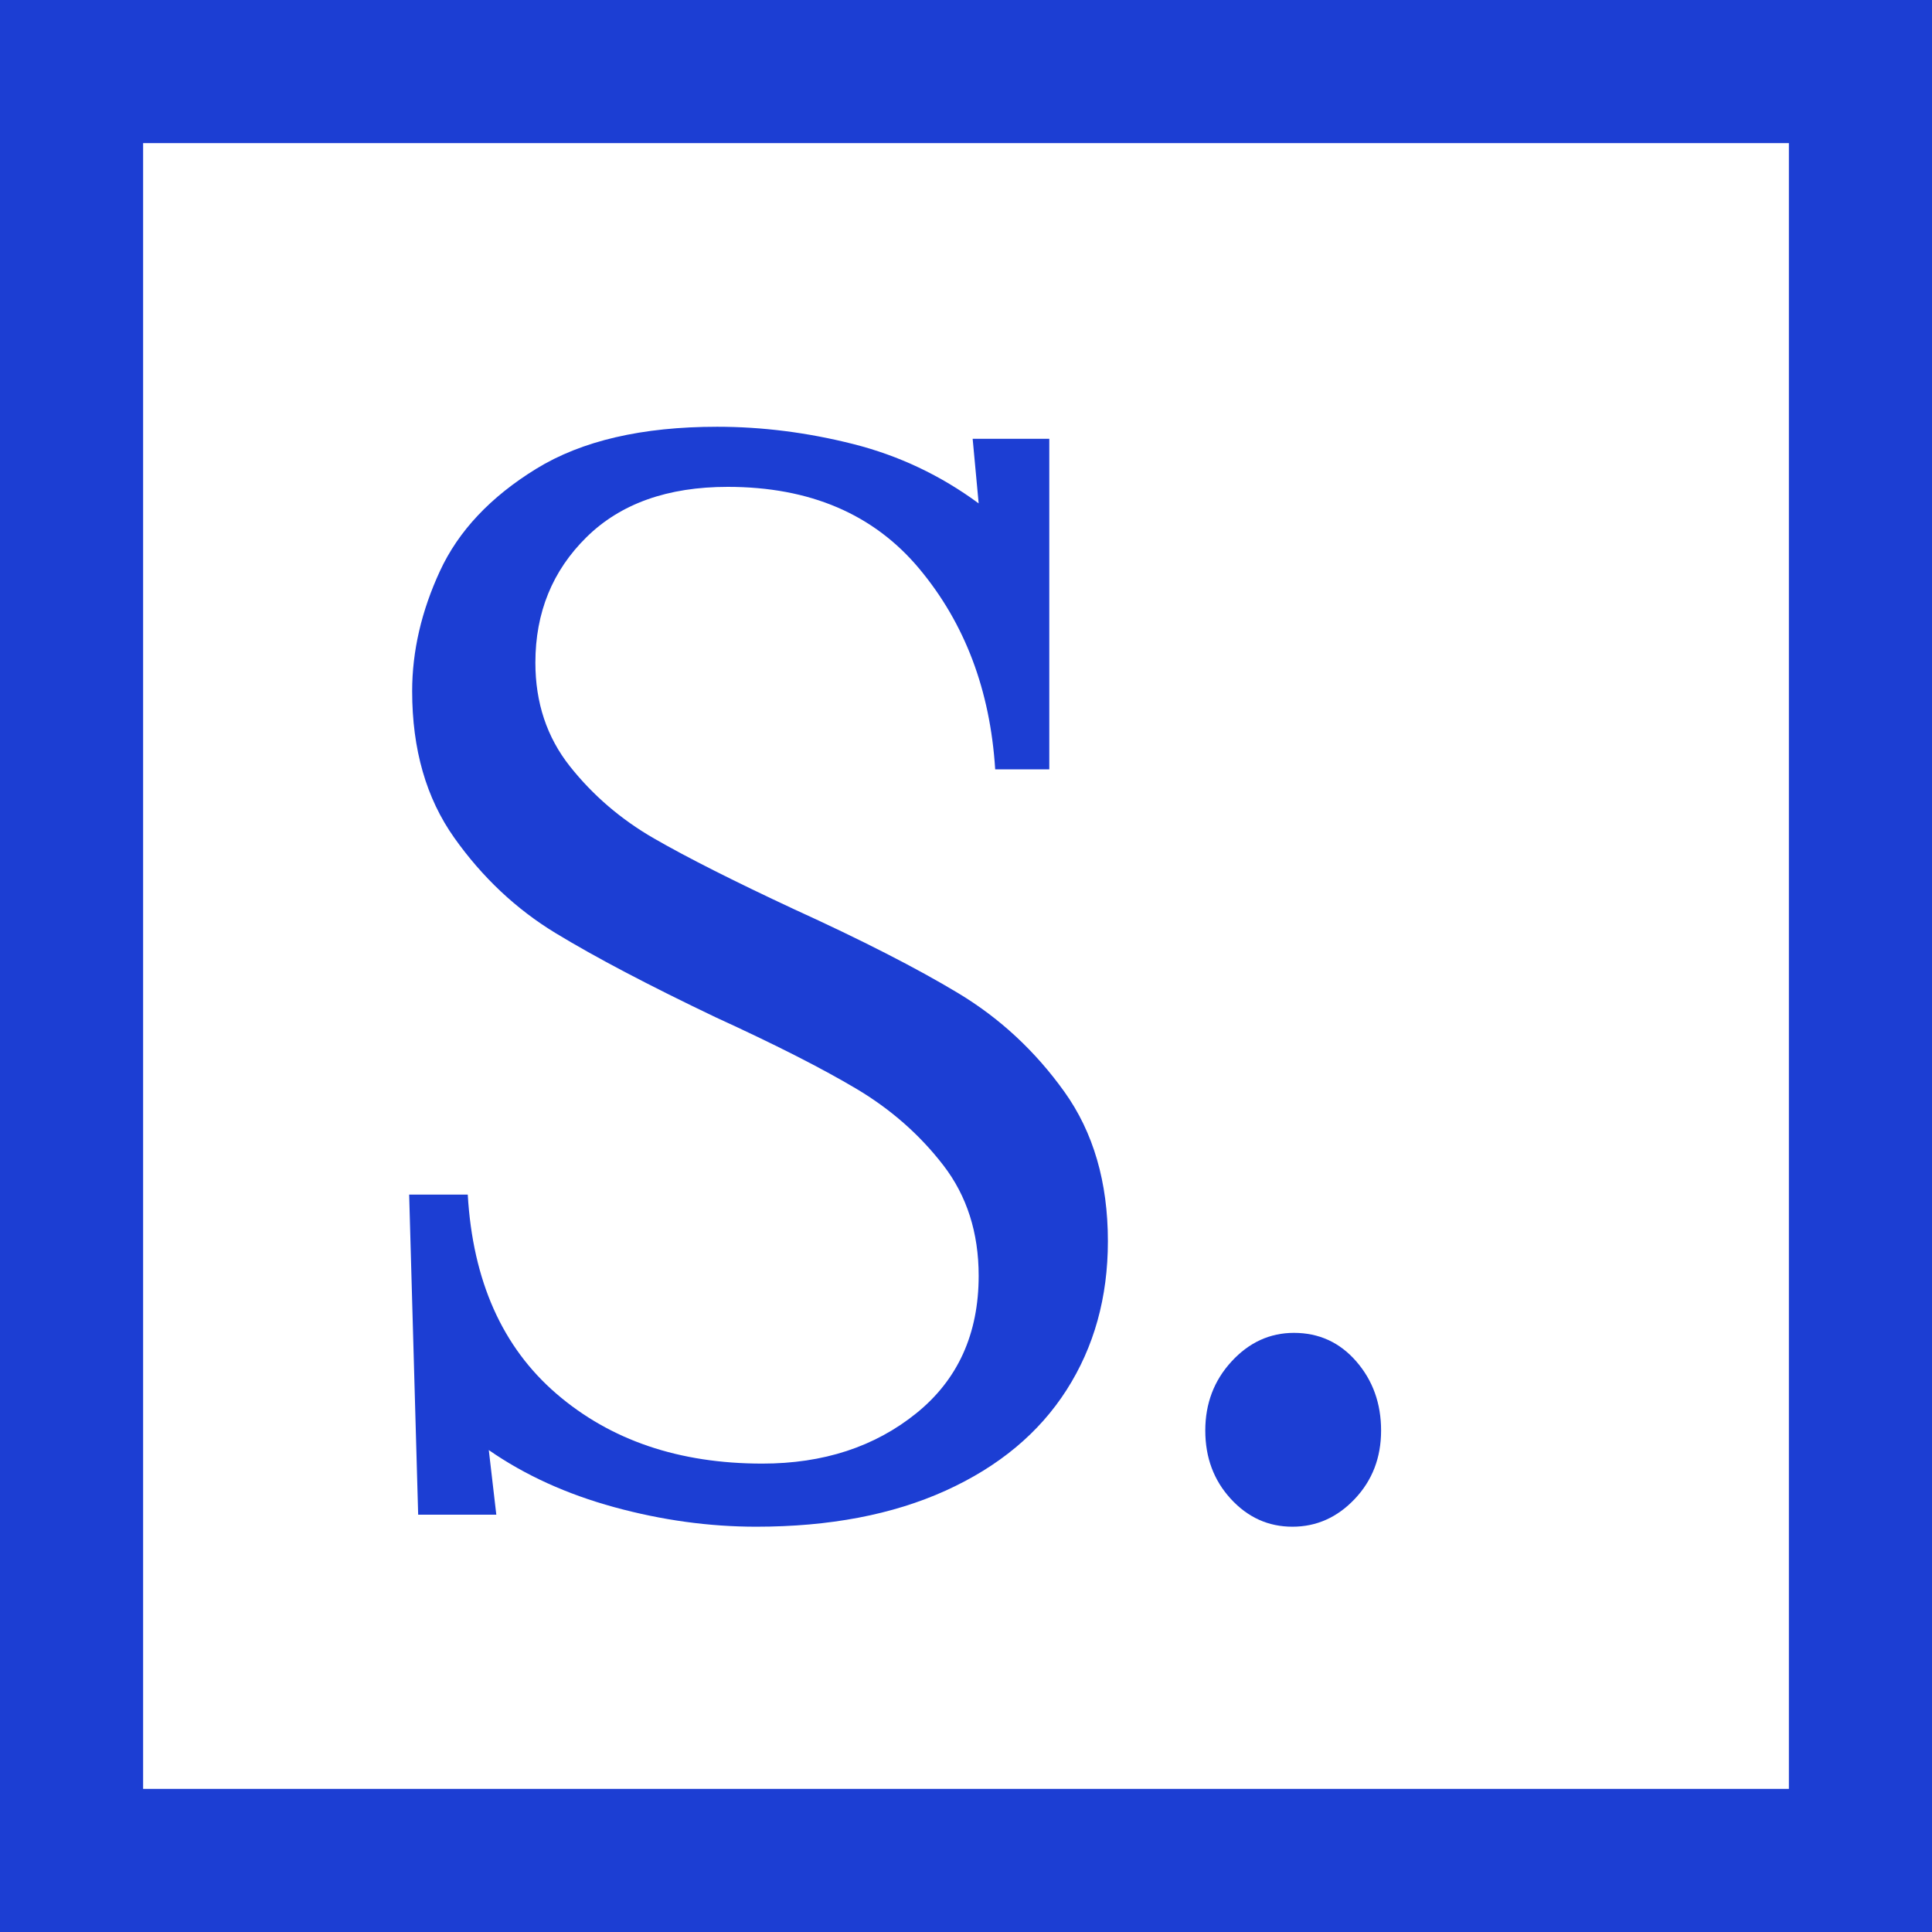
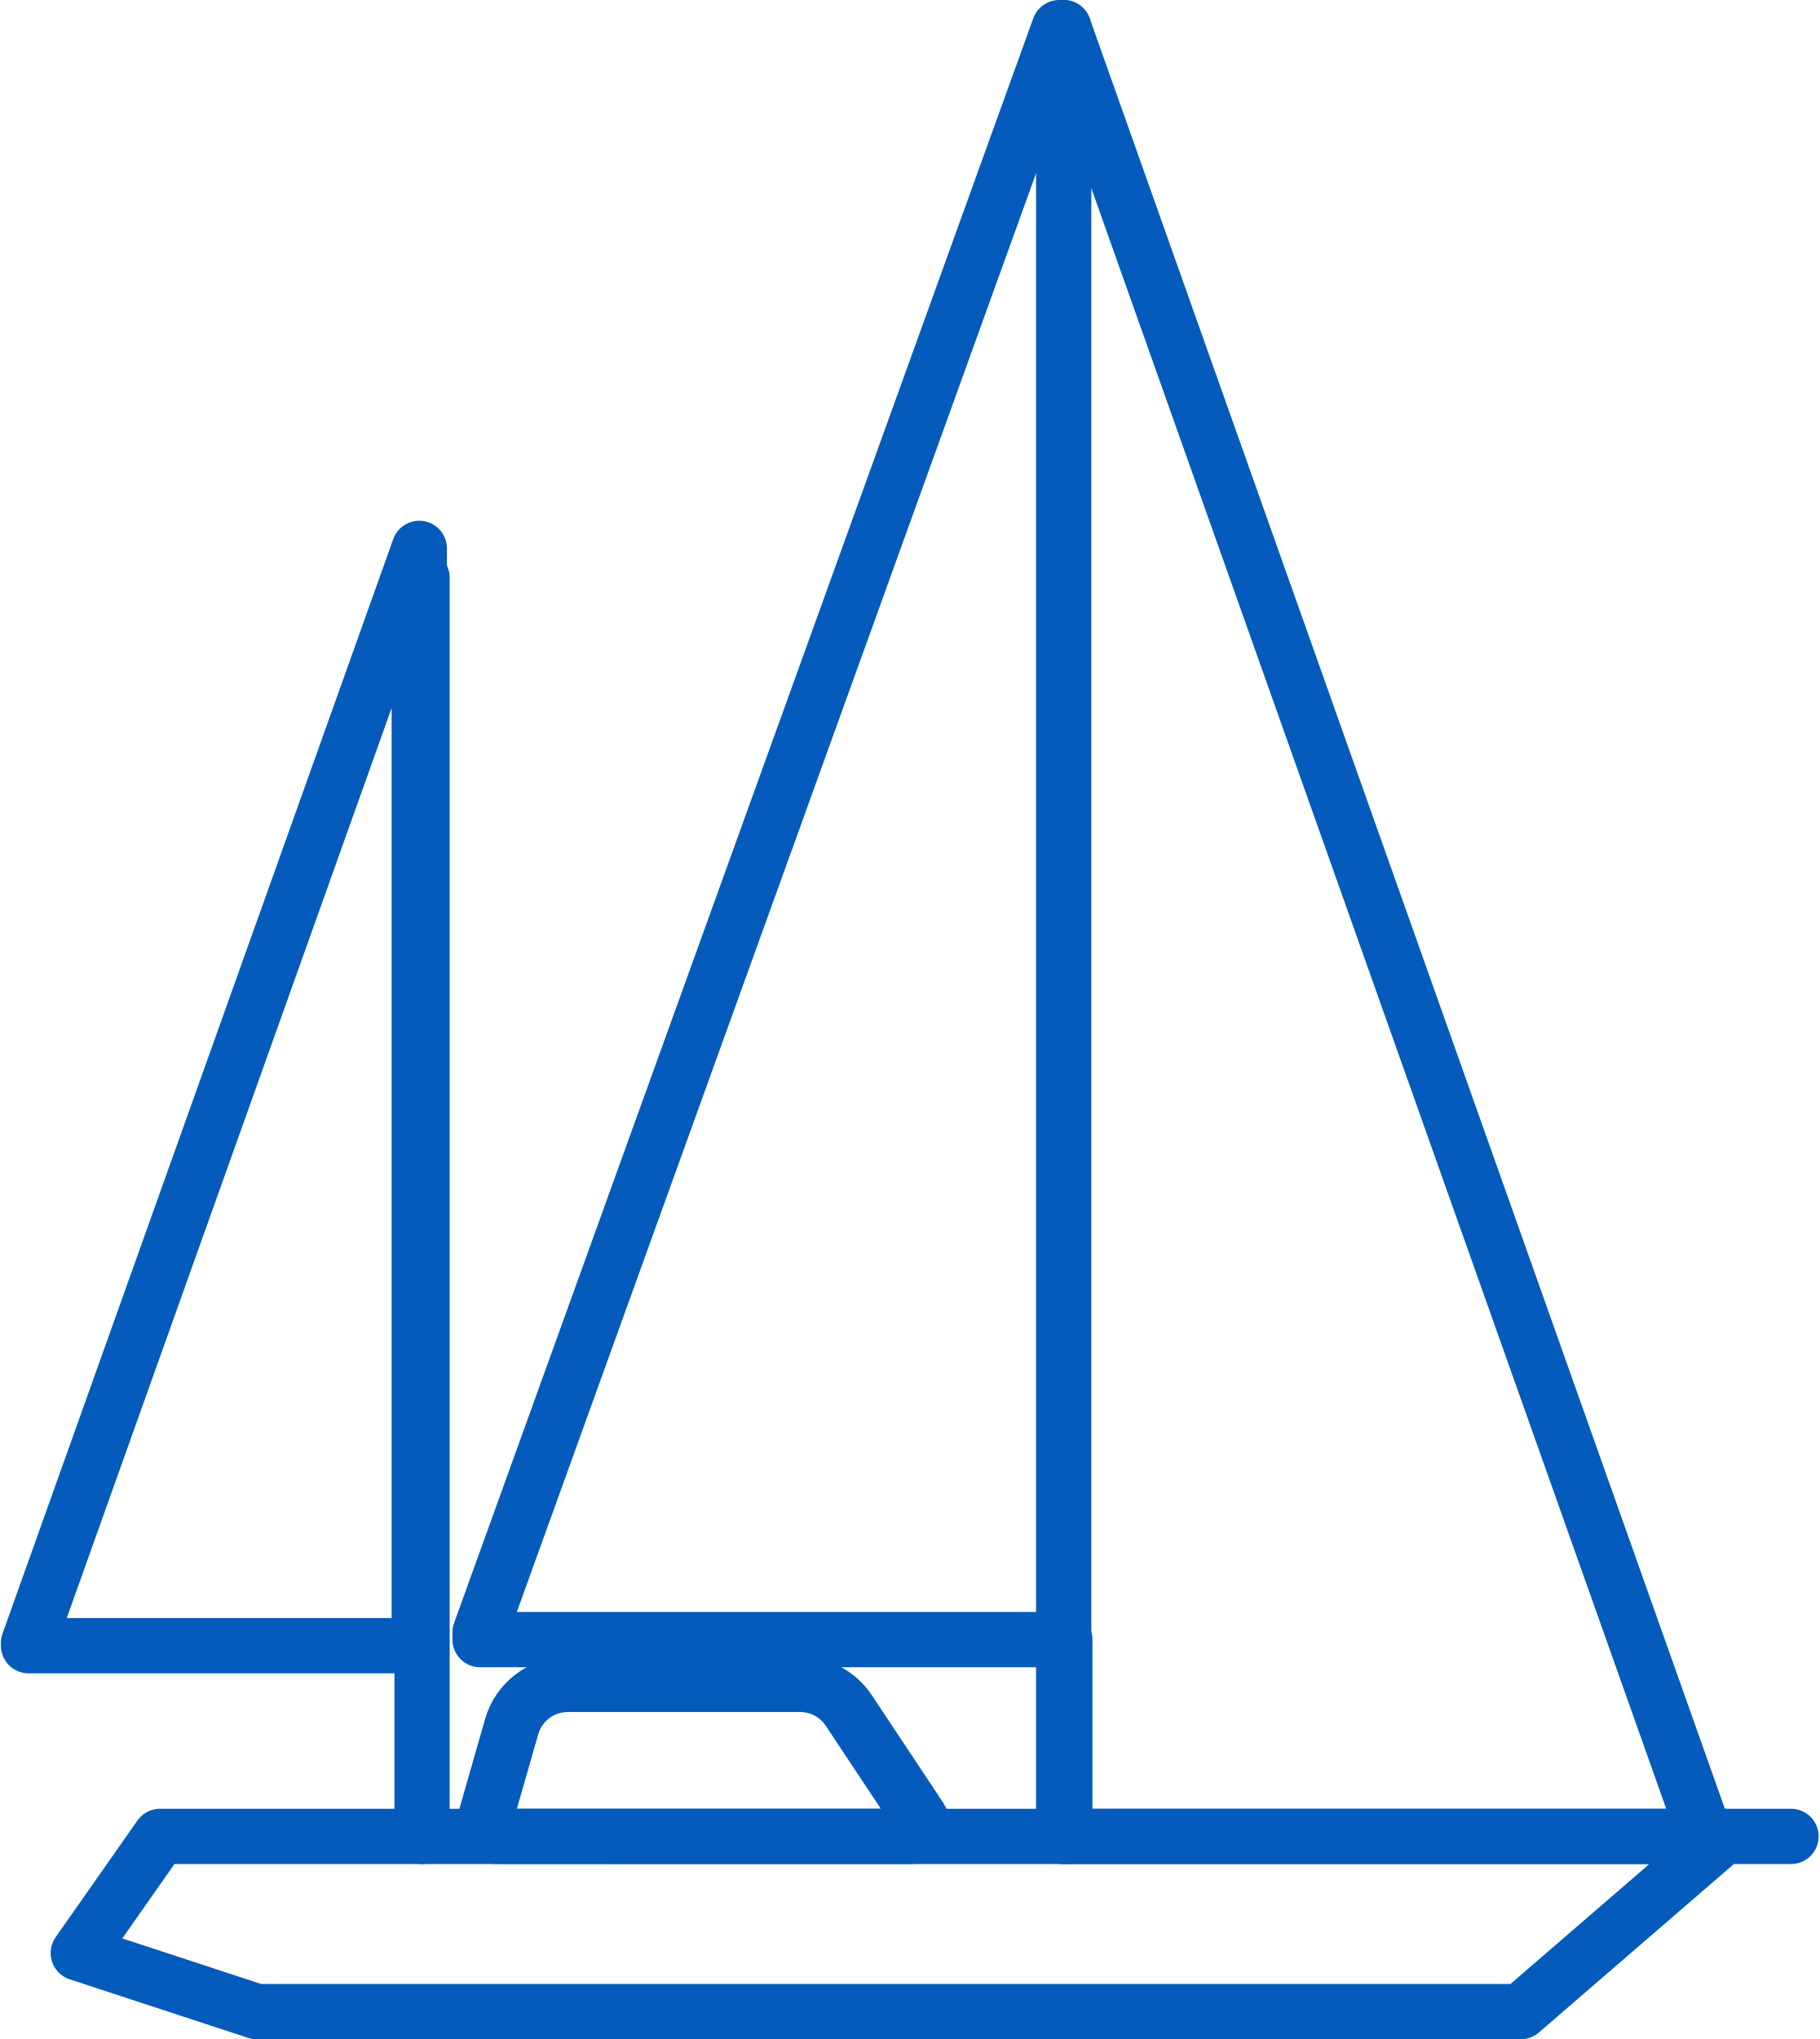
- <svg xmlns="http://www.w3.org/2000/svg" width="54px" height="54px" viewBox="0 0 54 54" version="1.1">
-   <defs />
-   <g id="Page-1" stroke="none" stroke-width="1" fill="none" fill-rule="evenodd">
-     <g id="Group-2">
-       <rect id="Rectangle-6" stroke="#1C3ED3" stroke-width="4" fill-rule="nonzero" x="2" y="2" width="50" height="50" />
-       <path d="M17.169,42.126 C15.839,41.762 14.67,41.23 13.662,40.53 L13.872,42.336 L11.688,42.336 L11.436,33.39 L13.074,33.39 C13.214,35.798 14.04,37.653 15.552,38.955 C17.064,40.257 18.982,40.908 21.306,40.908 C23.014,40.908 24.449,40.439 25.611,39.501 C26.773,38.563 27.354,37.282 27.354,35.658 C27.354,34.454 27.025,33.425 26.367,32.571 C25.709,31.717 24.897,31.003 23.931,30.429 C22.965,29.855 21.656,29.19 20.004,28.434 C18.128,27.538 16.637,26.754 15.531,26.082 C14.425,25.41 13.48,24.521 12.696,23.415 C11.912,22.309 11.52,20.944 11.52,19.32 C11.52,18.2 11.779,17.08 12.297,15.96 C12.815,14.84 13.711,13.888 14.985,13.104 C16.259,12.32 17.946,11.928 20.046,11.928 C21.306,11.928 22.573,12.089 23.847,12.411 C25.121,12.733 26.29,13.286 27.354,14.07 L27.186,12.264 L29.328,12.264 L29.328,21.504 L27.816,21.504 C27.676,19.292 26.969,17.423 25.695,15.897 C24.421,14.371 22.636,13.608 20.34,13.608 C18.66,13.608 17.344,14.077 16.392,15.015 C15.44,15.953 14.964,17.122 14.964,18.522 C14.964,19.642 15.286,20.608 15.93,21.42 C16.574,22.232 17.358,22.904 18.282,23.436 C19.206,23.968 20.508,24.626 22.188,25.41 C24.092,26.278 25.625,27.062 26.787,27.762 C27.949,28.462 28.936,29.379 29.748,30.513 C30.56,31.647 30.966,33.04 30.966,34.692 C30.966,36.26 30.581,37.646 29.811,38.85 C29.041,40.054 27.914,40.992 26.43,41.664 C24.946,42.336 23.182,42.672 21.138,42.672 C19.822,42.672 18.499,42.49 17.169,42.126 Z" id="S" fill="#1C3ED3" />
-       <path d="M34.402,41.895 C33.926,41.377 33.688,40.74 33.688,39.984 C33.688,39.228 33.933,38.584 34.423,38.052 C34.913,37.52 35.494,37.254 36.166,37.254 C36.866,37.254 37.447,37.52 37.909,38.052 C38.371,38.584 38.602,39.228 38.602,39.984 C38.602,40.74 38.357,41.377 37.867,41.895 C37.377,42.413 36.796,42.672 36.124,42.672 C35.452,42.672 34.878,42.413 34.402,41.895 Z" id="." fill="#1C3ED3" />
+ <svg xmlns="http://www.w3.org/2000/svg" xmlns:ns1="http://schemas.microsoft.com/visio/2003/SVGExtensions/" width="0.457in" height="0.512in" viewBox="0 0 32.89 36.885" xml:space="preserve" color-interpolation-filters="sRGB" class="st3">
+   <ns1:documentProperties ns1:langID="4105" ns1:metric="true" ns1:viewMarkup="false" />
+   <style type="text/css">
+ 	
+ 		.st1 {fill:none}
+ 		.st2 {stroke:#045bbb;stroke-linecap:round;stroke-linejoin:round;stroke-width:1}
+ 		.st3 {fill:none;fill-rule:evenodd;font-size:12px;overflow:visible;stroke-linecap:square;stroke-miterlimit:3}
+ 	
+ 	</style>
+   <g ns1:mID="0" ns1:index="1" ns1:groupContext="foregroundPage">
+     <ns1:pageProperties ns1:drawingScale="0.0393701" ns1:pageScale="0.0393701" ns1:drawingUnits="24" ns1:shadowOffsetX="8.50394" ns1:shadowOffsetY="-8.50394" />
+     <g id="shape1-1" ns1:mID="1" ns1:groupContext="shape" transform="translate(0.5,-0.5)">
+       <path d="M0 30.22 L0 30.27 L7.07 30.27 L7.07 10.42 L0 30.22 ZM4.13 36.89 L27 36.89 L30.67 33.72 L2.38 33.72 L0.9 35.83        L4.13 36.89 ZM8.17 30.16 L18.75 30.16 L18.75 33.72 L30.34 33.72 L18.73 1 L18.65 1 L8.17 30.03 L8.17 30.16        ZM13.96 30.97 L9.75 30.97 A1.055 1.055 -180 0 0 8.74 31.74 L8.25 33.45 a0.211 0.211 -180 0 0 0.203        0.269 L15.96 33.72 a0.211 0.211 -180 0 0 0.176 -0.328 L14.84 31.44 A1.055 1.055 -180        0 0 13.96 30.97 Z" class="st1" />
+       <path d="M0 30.22 L0 30.27 L7.07 30.27 L7.07 10.42 L0 30.22" class="st2" />
+       <path d="M4.13 36.89 L27 36.89 L30.67 33.72 L2.38 33.72 L0.9 35.83 L4.13 36.89" class="st2" />
+       <path d="M7.12 10.95 L7.12 33.72" class="st2" />
+       <path d="M8.17 30.16 L18.75 30.16 L18.75 33.72 L30.34 33.72 L18.73 1 L18.65 1 L8.17 30.03 L8.17 30.16" class="st2" />
+       <path d="M13.96 30.97 L9.75 30.97 A1.055 1.055 -180 0 0 8.74 31.74 L8.25 33.45 a0.211 0.211 -180 0 0 0.203        0.269 L15.96 33.72 a0.211 0.211 -180 0 0 0.176 -0.328 L14.84 31.44 A1.055 1.055 -180        0 0 13.96 30.97" class="st2" />
+       <path d="M18.73 1 L18.73 33.72" class="st2" />
+       <path d="M30.34 33.72 L31.89 33.72" class="st2" />
    </g>
  </g>
</svg>
